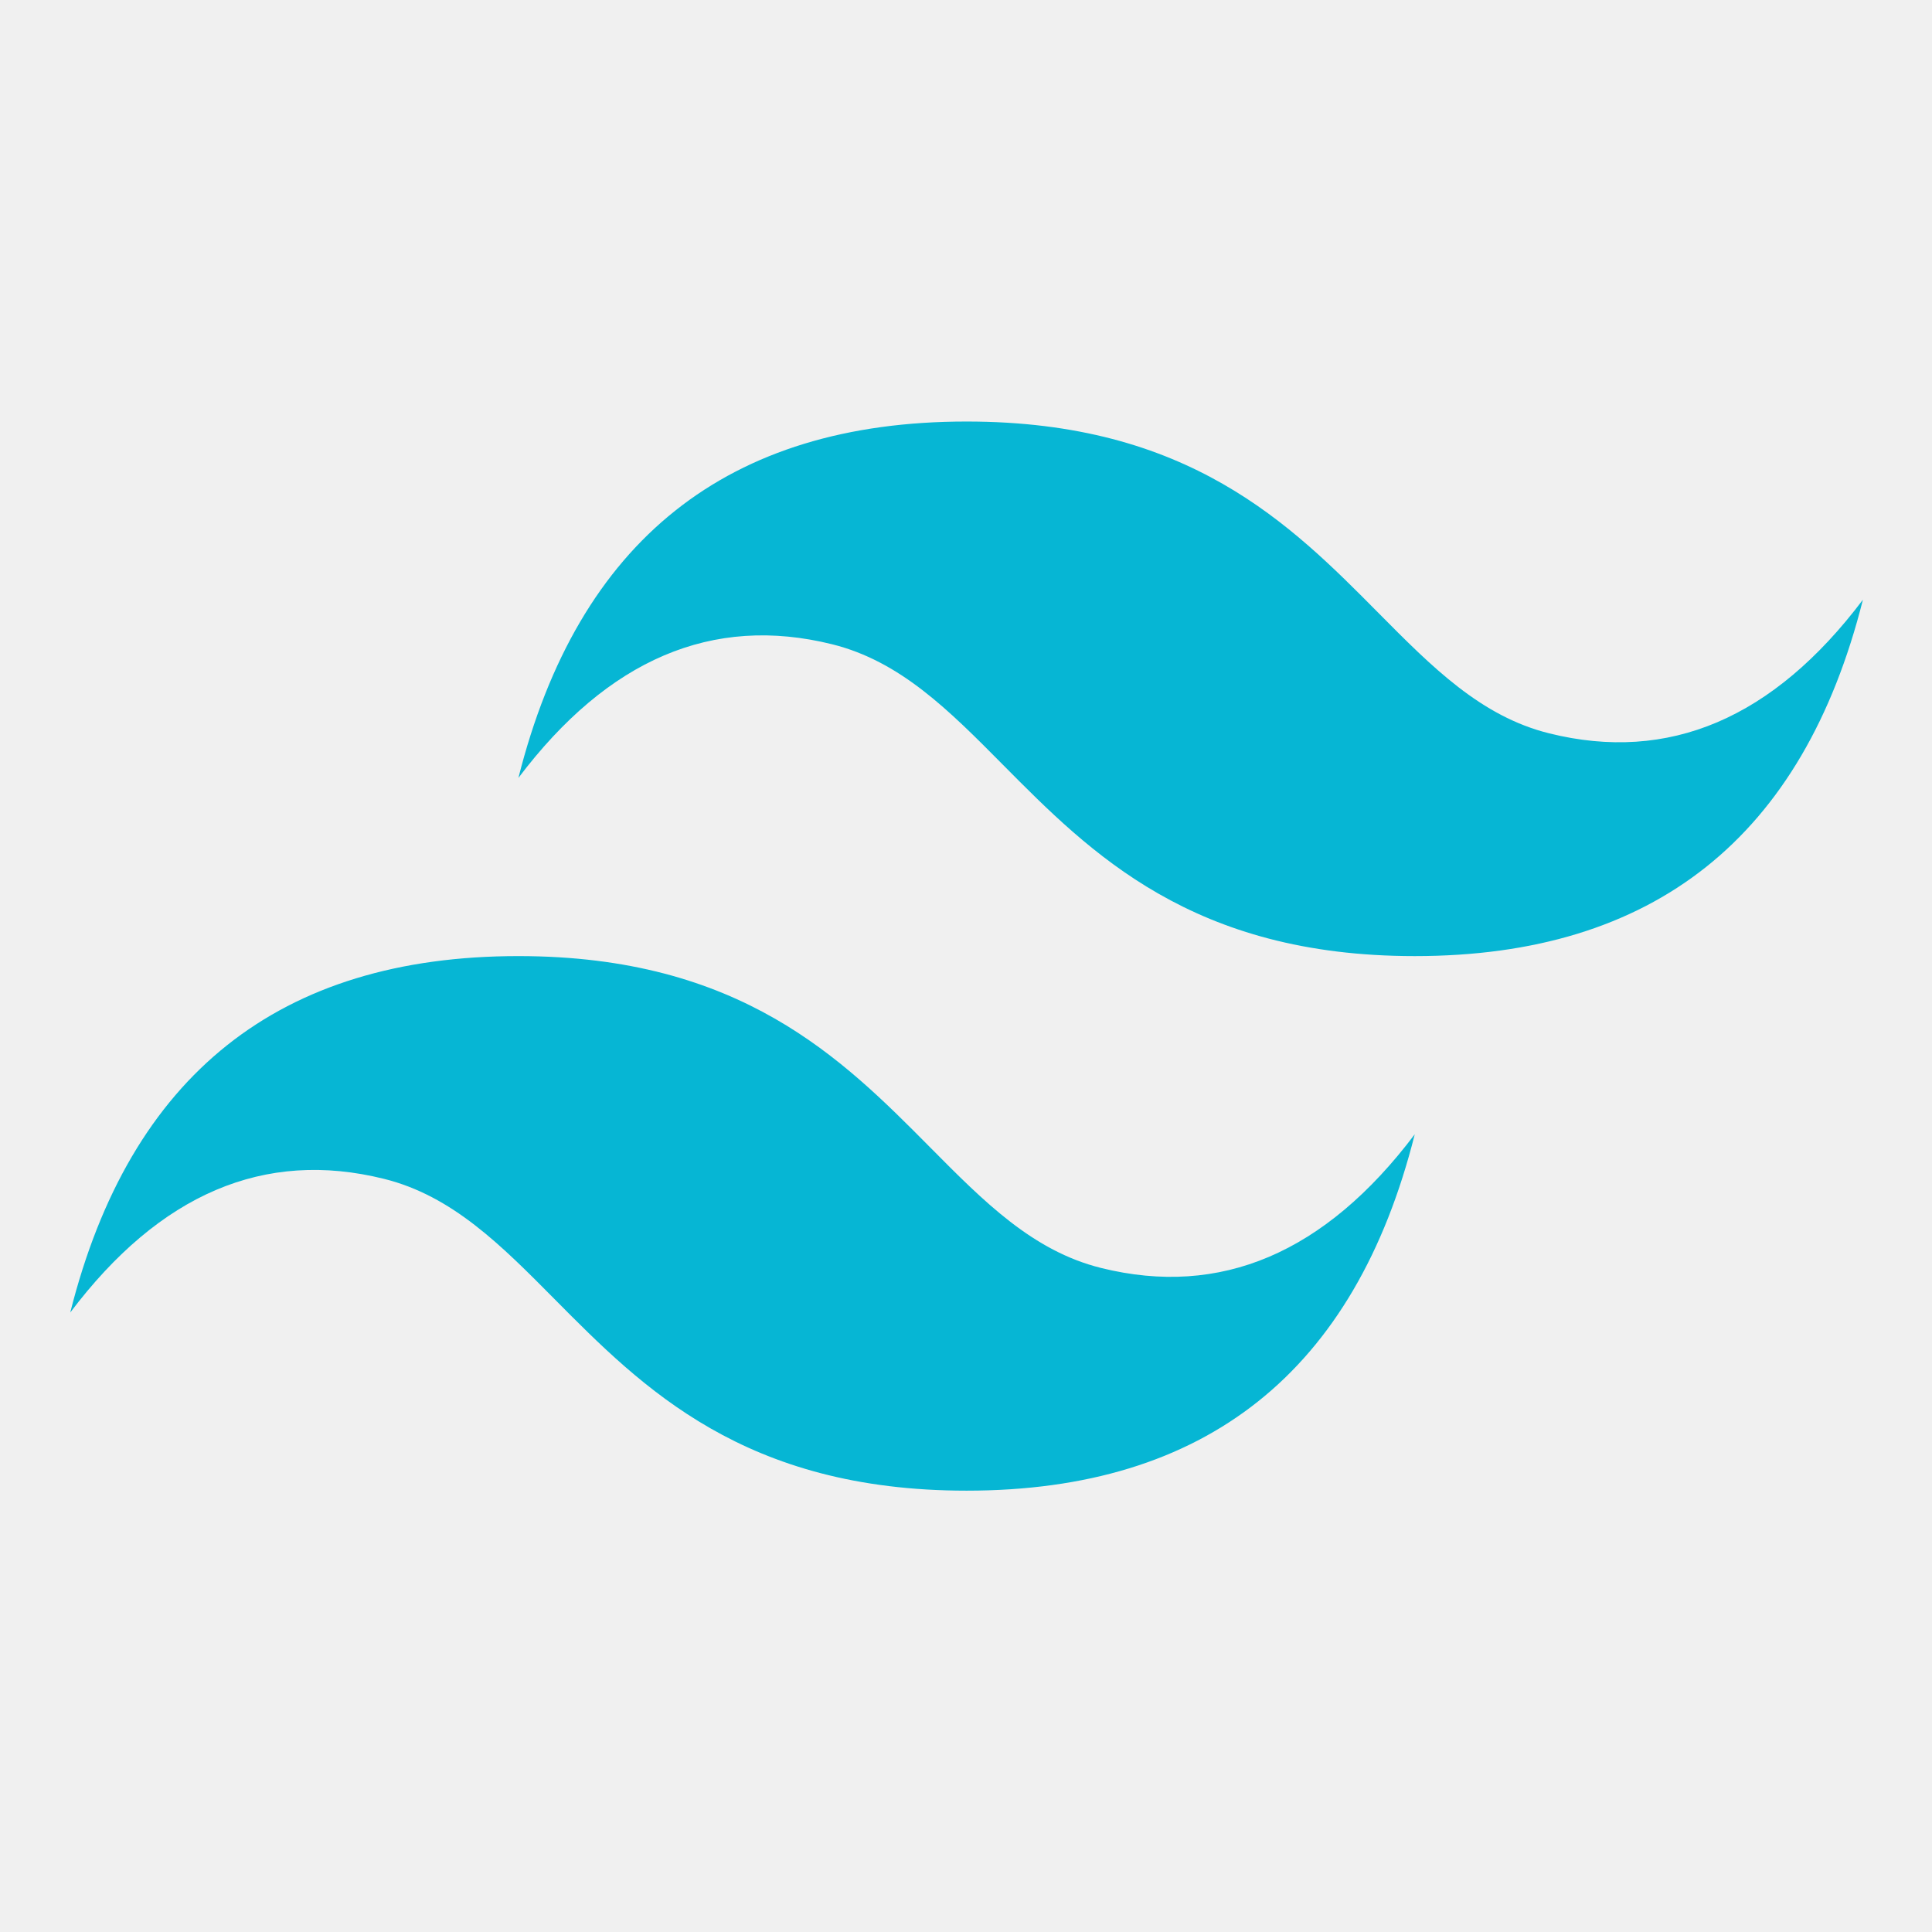
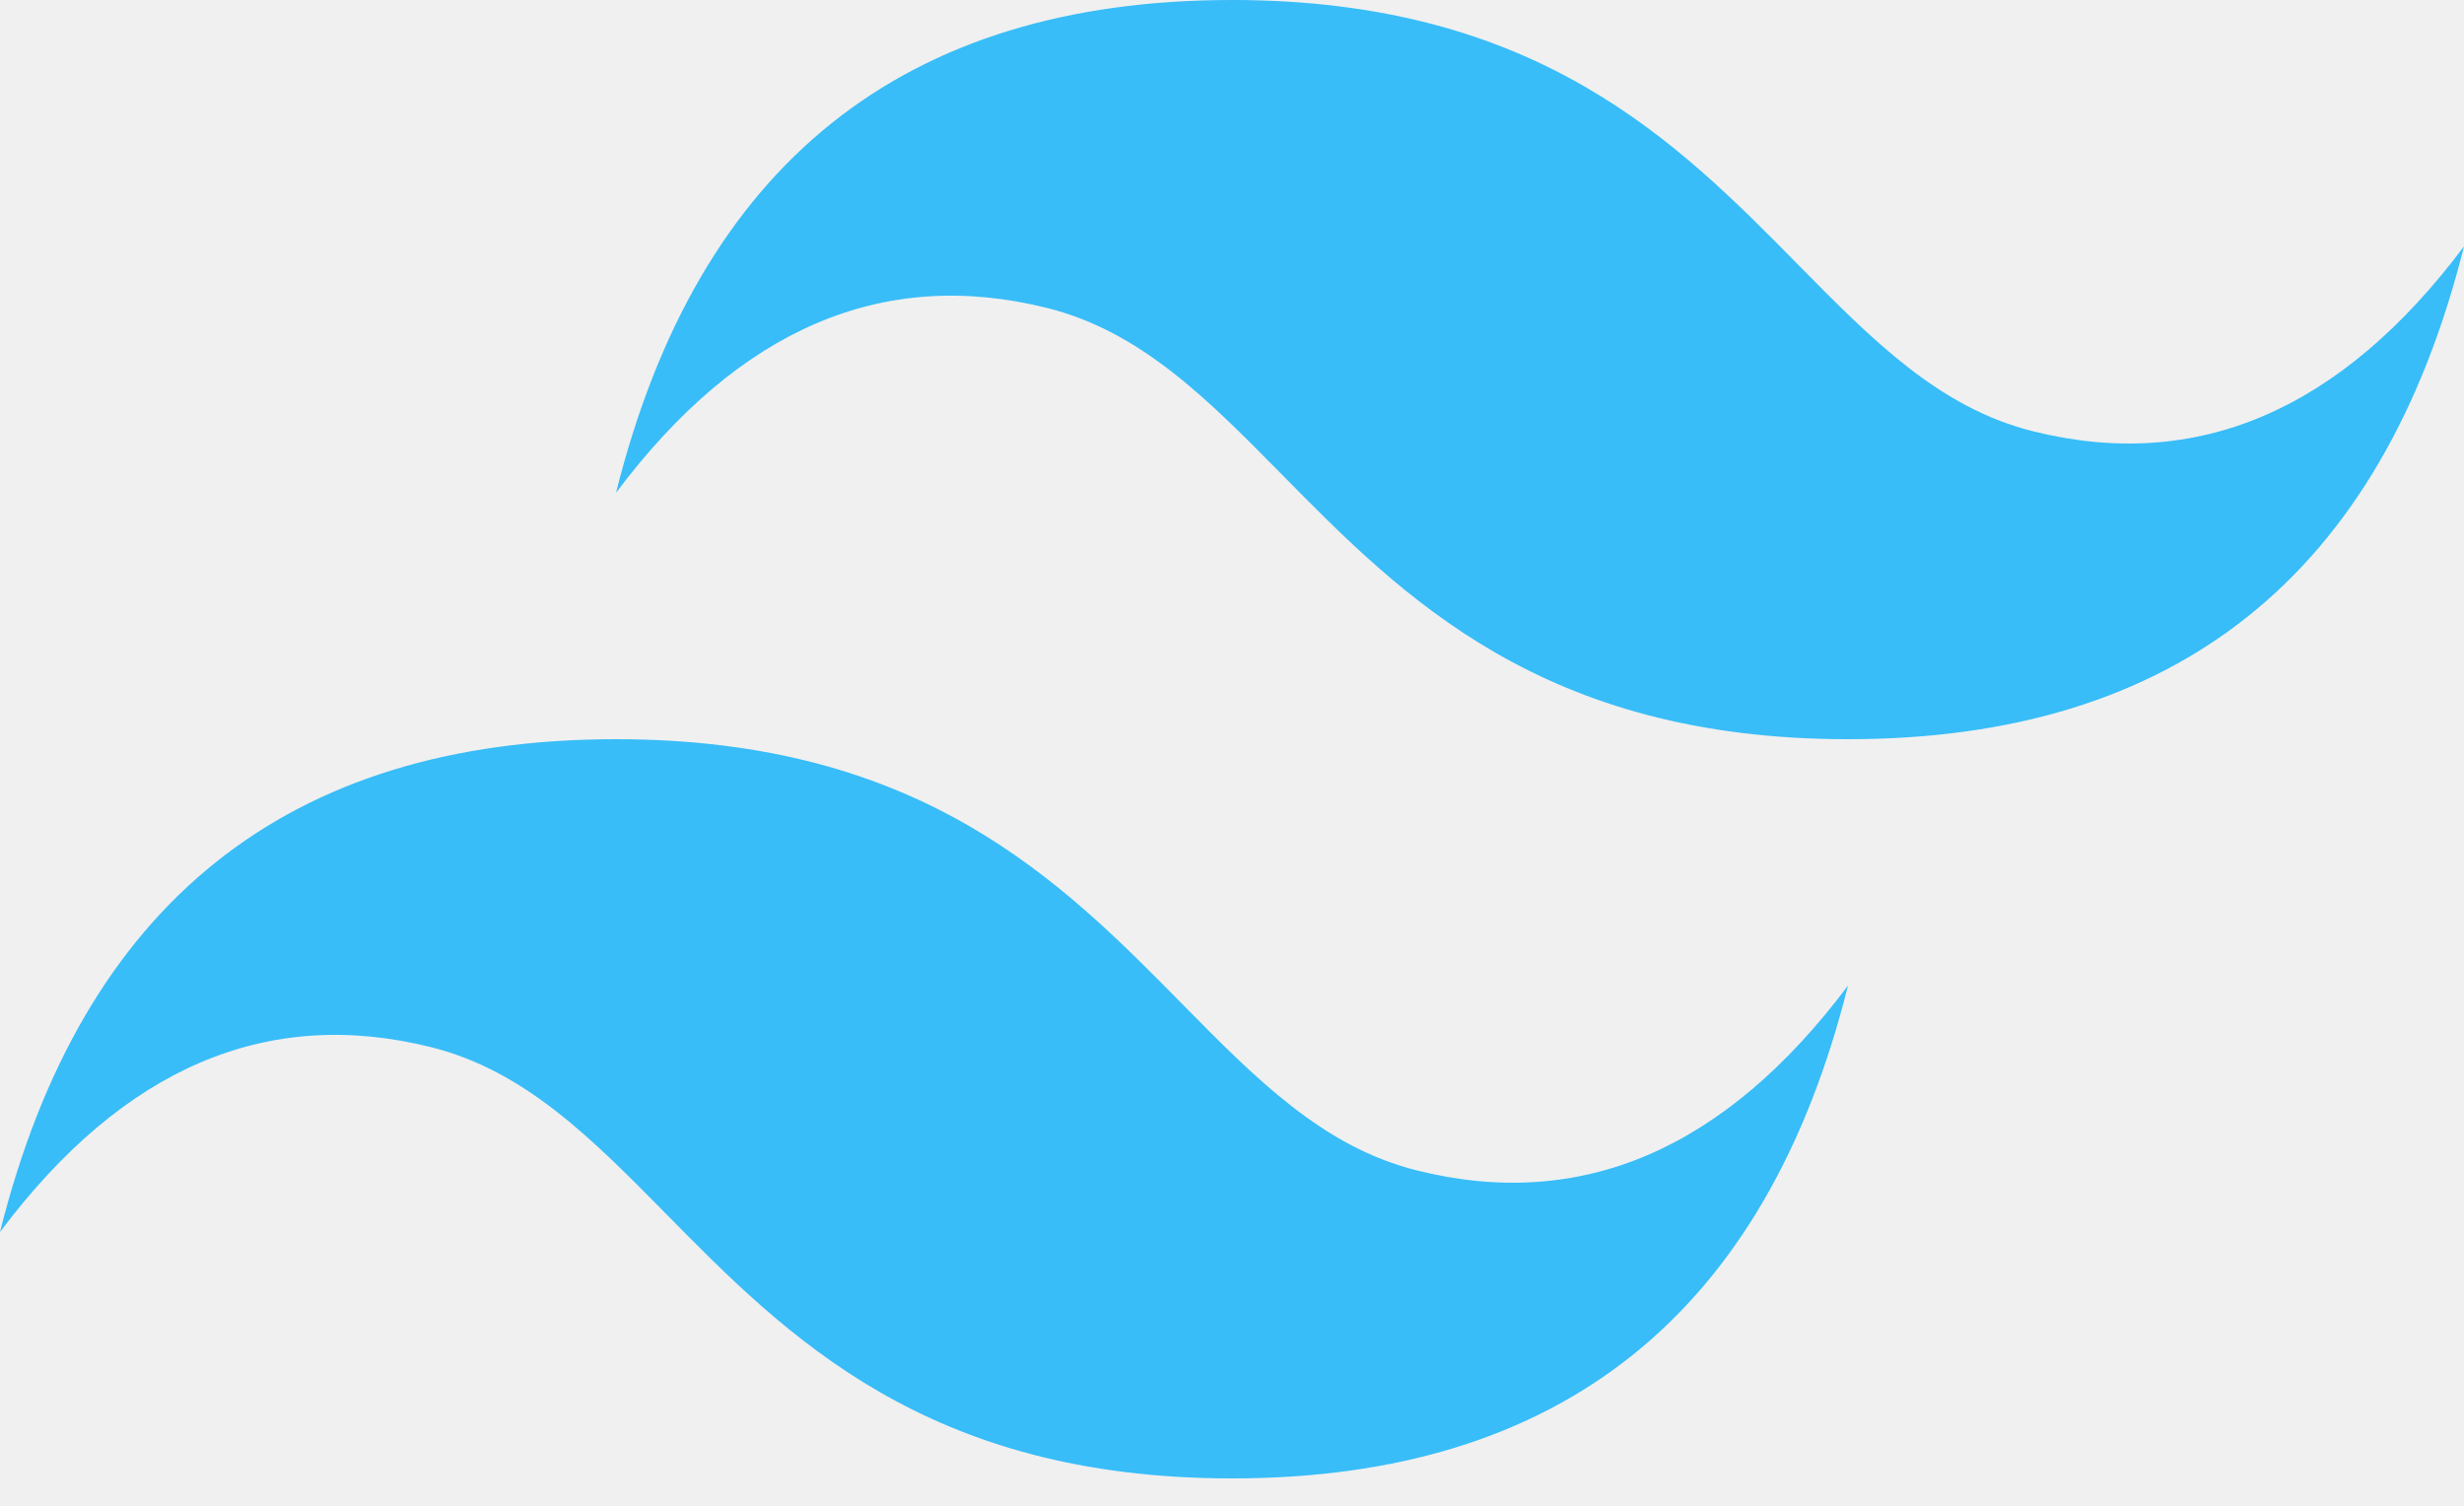
- <svg xmlns="http://www.w3.org/2000/svg" width="55" height="55" viewBox="0 0 55 55" fill="none">
-   <path fill-rule="evenodd" clip-rule="evenodd" d="M27.517 12C20.712 12 16.46 15.382 14.758 22.146C17.31 18.764 20.287 17.496 23.689 18.341C25.63 18.823 27.018 20.223 28.553 21.773C31.055 24.297 33.951 27.218 40.275 27.218C47.079 27.218 51.332 23.836 53.033 17.073C50.482 20.455 47.505 21.723 44.103 20.877C42.161 20.395 40.773 18.995 39.238 17.446C36.736 14.92 33.841 12 27.517 12ZM14.758 27.218C7.954 27.218 3.701 30.6 2 37.364C4.552 33.982 7.529 32.714 10.93 33.559C12.872 34.041 14.26 35.441 15.795 36.991C18.297 39.515 21.192 42.436 27.517 42.436C34.321 42.436 38.574 39.055 40.275 32.291C37.723 35.673 34.746 36.941 31.344 36.096C29.403 35.613 28.015 34.213 26.48 32.664C23.978 30.14 21.082 27.218 14.758 27.218V27.218Z" fill="#06B6D4" />
+ <svg xmlns="http://www.w3.org/2000/svg" fill="none" viewBox="0 0 54 33">
+   <g clip-path="url(#prefix__clip0)">
+     <path fill="#38bdf8" fill-rule="evenodd" d="M27 0c-7.2 0-11.7 3.6-13.5 10.8 2.7-3.6 5.85-4.95 9.45-4.05 2.054.513 3.522 2.004 5.147 3.653C30.744 13.09 33.808 16.2 40.5 16.2c7.2 0 11.7-3.6 13.5-10.8-2.7 3.6-5.85 4.95-9.45 4.05-2.054-.513-3.522-2.004-5.147-3.653C36.756 3.11 33.692 0 27 0zM13.5 16.2C6.3 16.2 1.8 19.8 0 27c2.7-3.6 5.85-4.95 9.45-4.05 2.054.514 3.522 2.004 5.147 3.653C17.244 29.29 20.308 32.4 27 32.4c7.2 0 11.7-3.6 13.5-10.8-2.7 3.6-5.85 4.95-9.45 4.05-2.054-.513-3.522-2.004-5.147-3.653C23.256 19.31 20.192 16.2 13.5 16.2z" clip-rule="evenodd" />
+   </g>
+   <defs>
+     <clipPath id="prefix__clip0">
+       <path fill="#fff" d="M0 0h54v32.4H0z" />
+     </clipPath>
+   </defs>
</svg>
